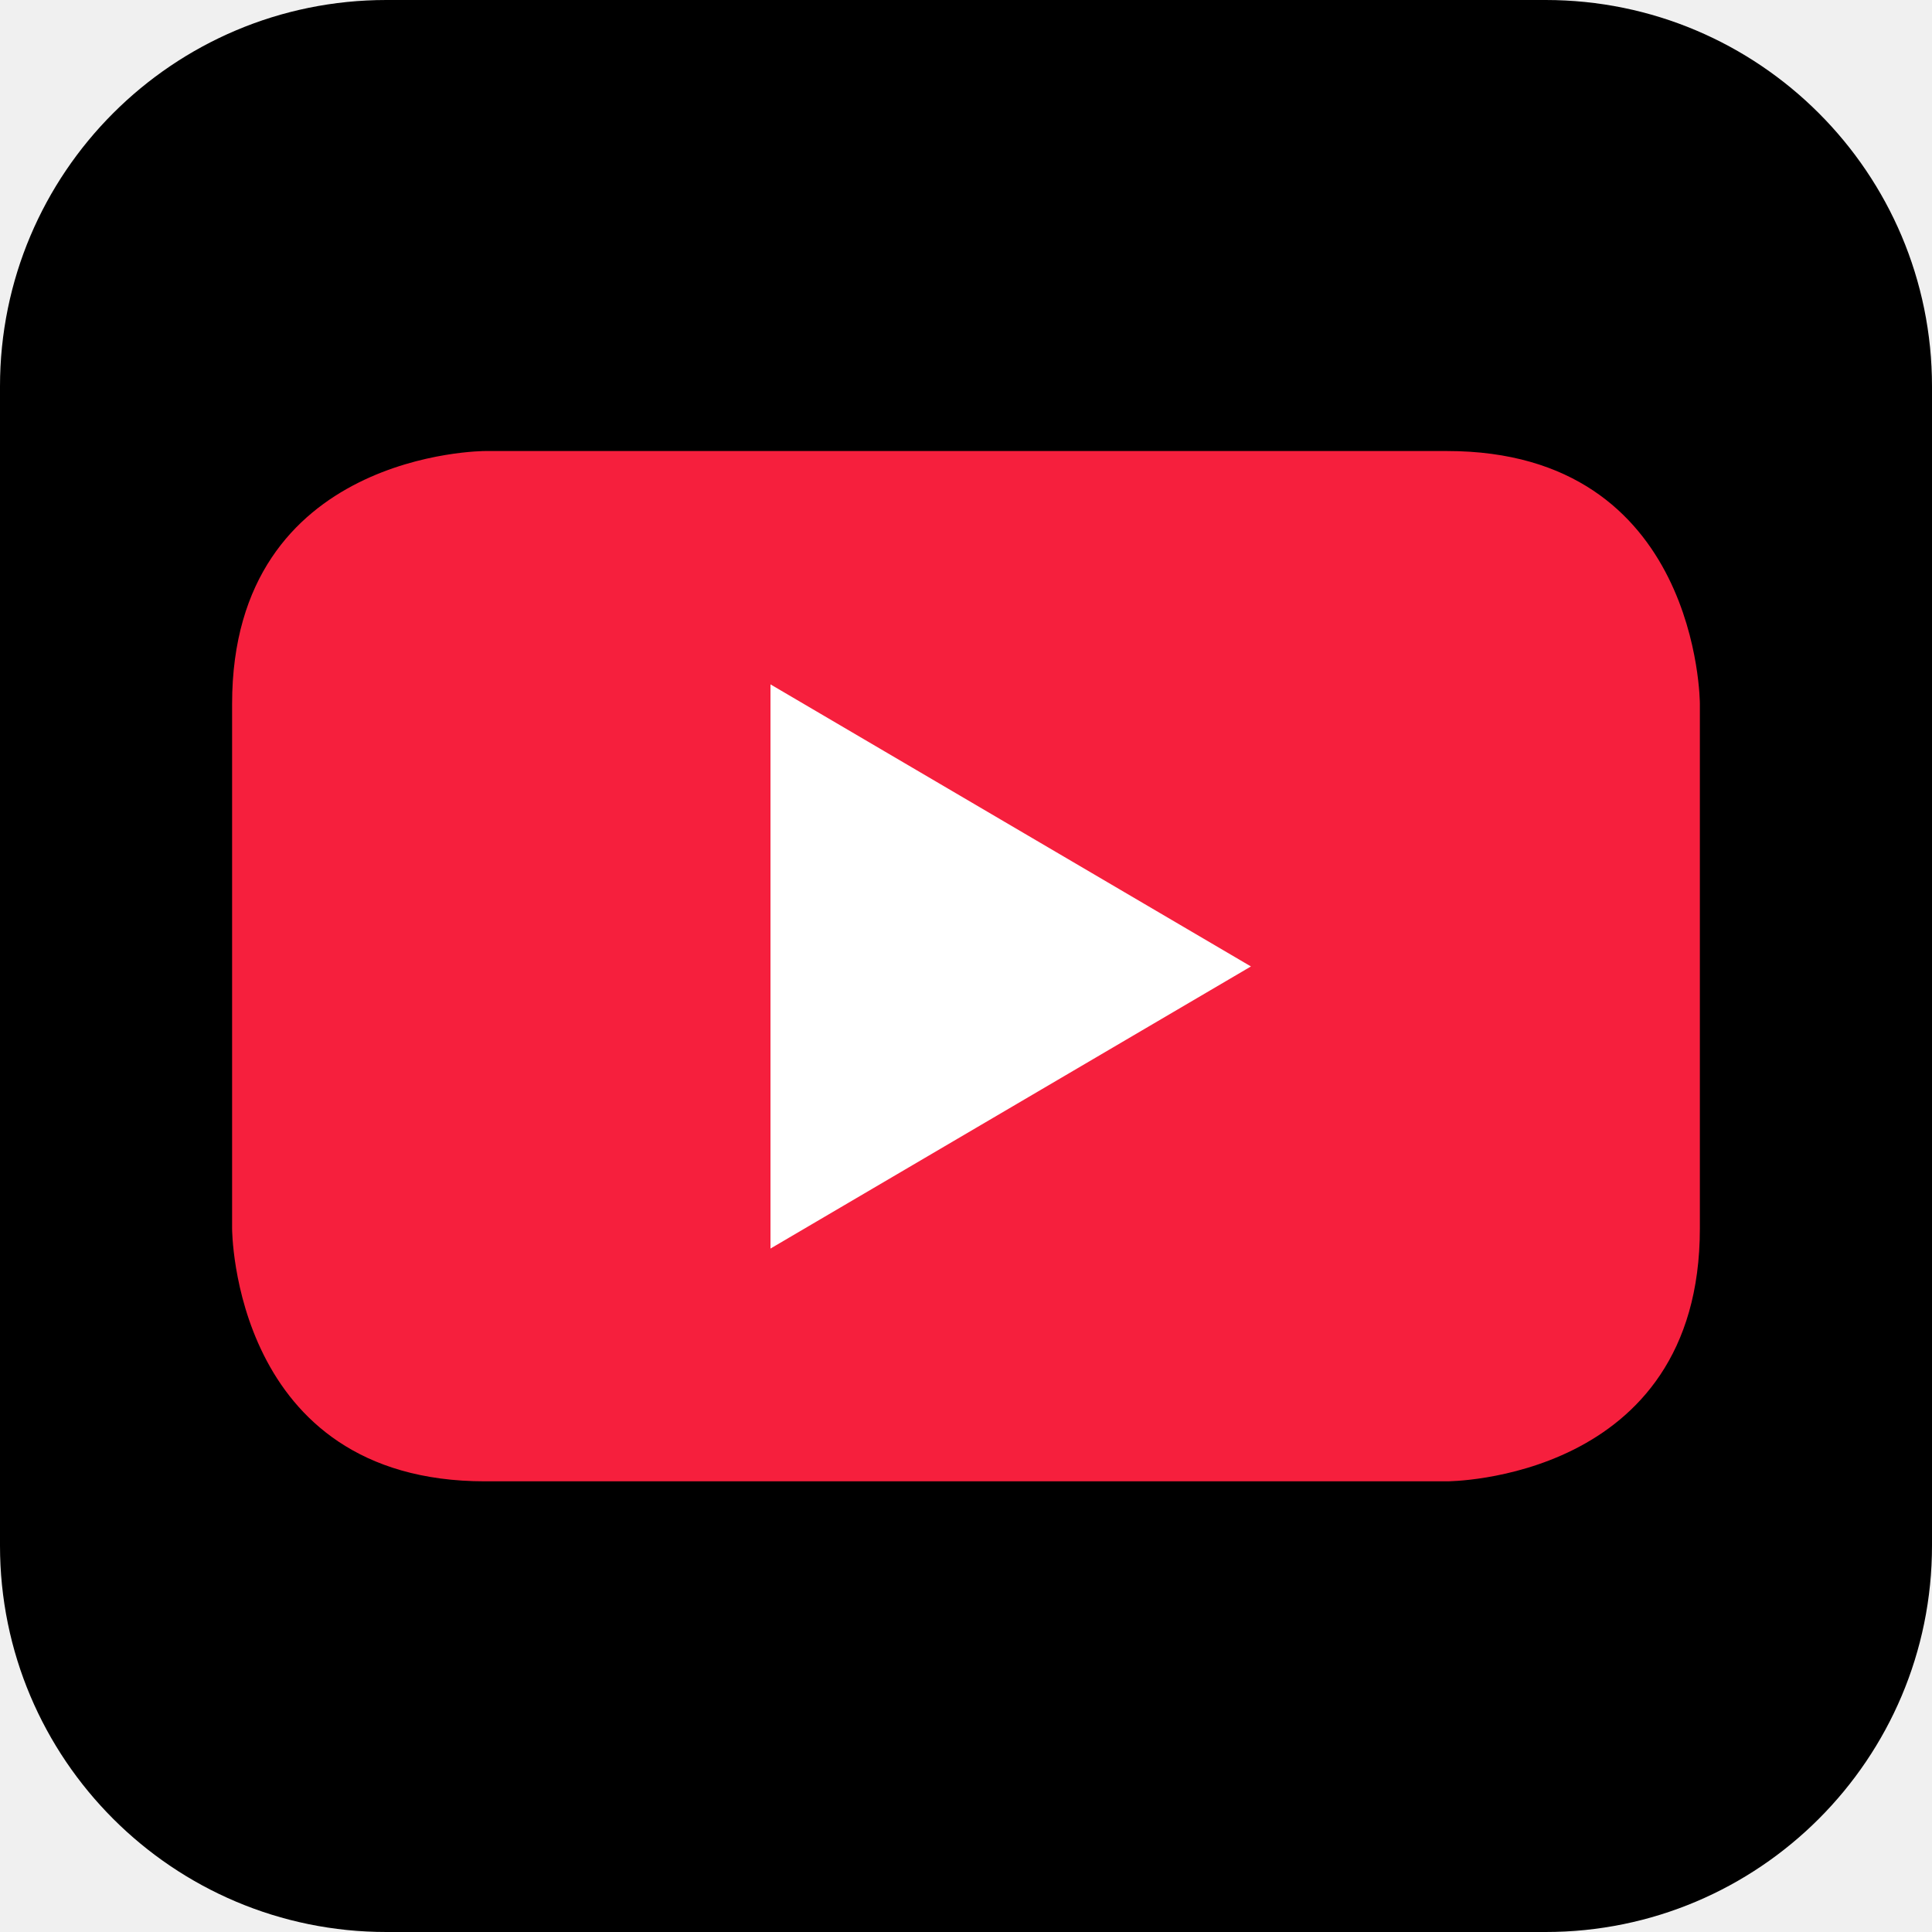
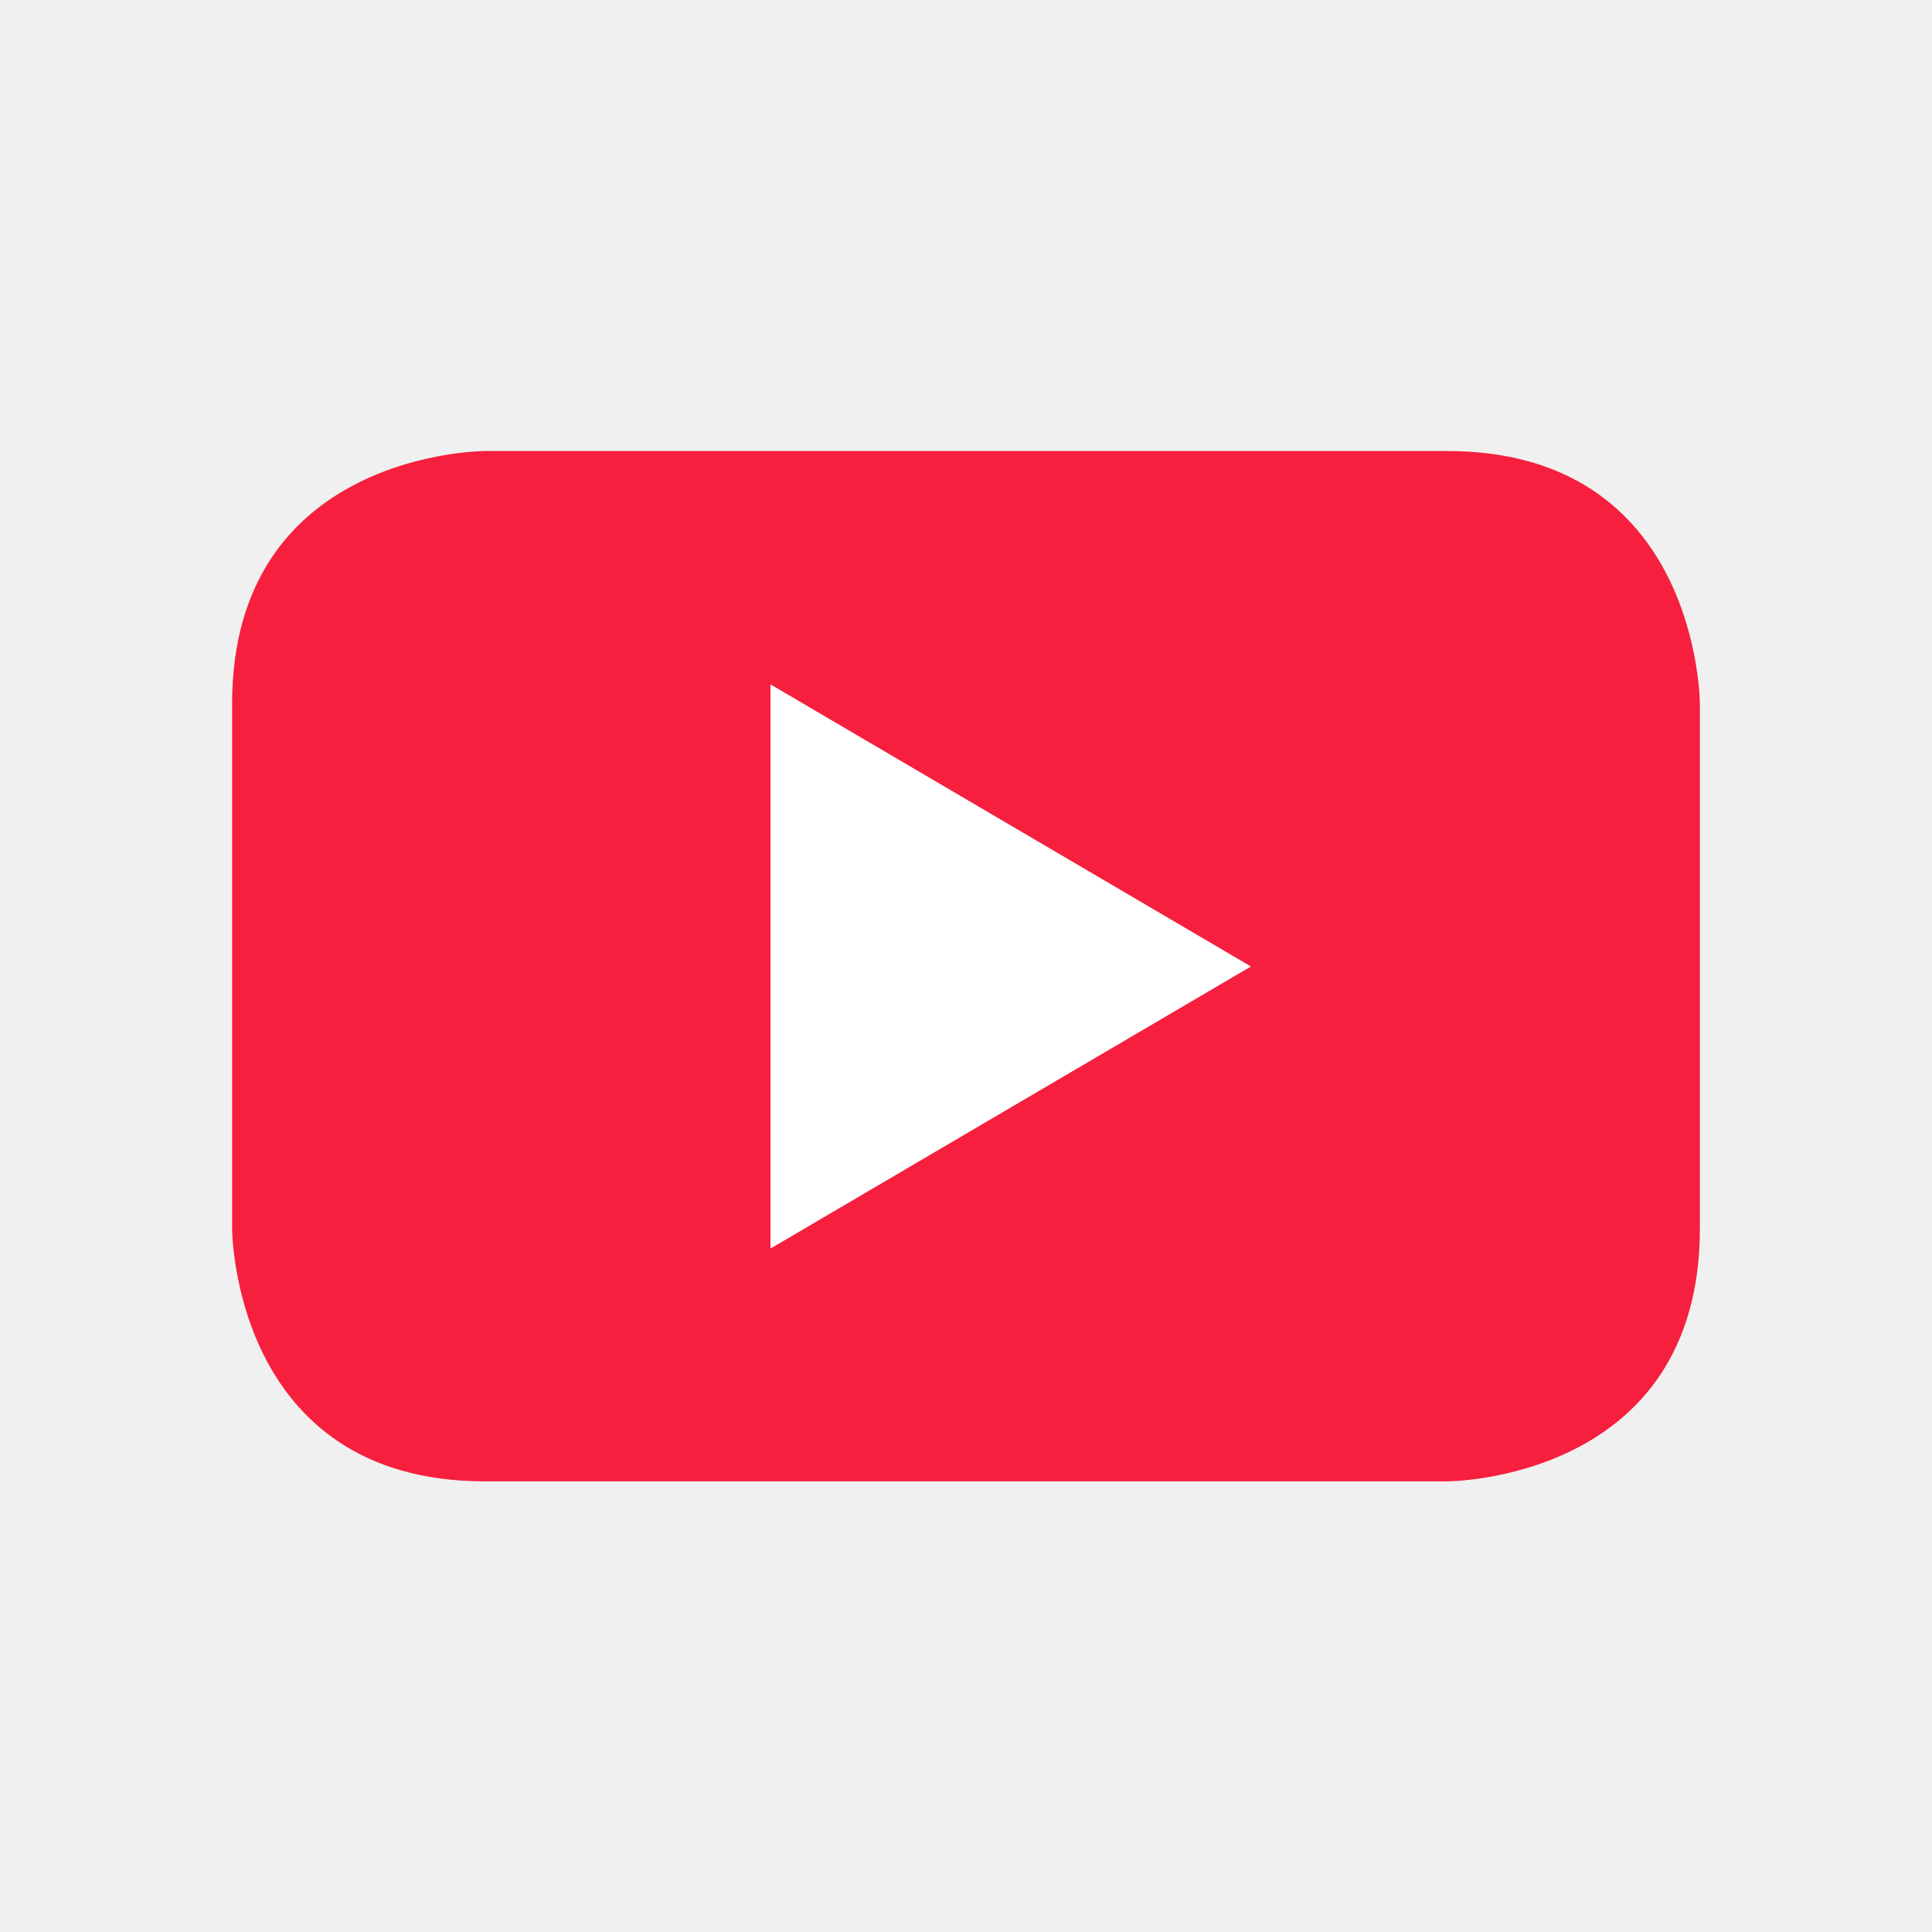
<svg xmlns="http://www.w3.org/2000/svg" width="60" height="60" viewBox="0 0 60 60" fill="none">
-   <g clip-path="url(#clip0_116_253)">
-     <path d="M55.312 0H4.688C2.098 0 0 2.098 0 4.688V55.312C0 57.902 2.098 60 4.688 60H55.312C57.902 60 60 57.902 60 55.312V4.688C60 2.098 57.902 0 55.312 0ZM45 35.367C45 40.535 39.832 40.535 39.832 40.535H20.168C15 40.535 15 35.367 15 35.367V24.645C15 19.477 20.168 19.477 20.168 19.477H39.832C45 19.477 45 24.645 45 24.645V35.367Z" fill="black" />
-     <path d="M52.791 38.152C52.791 46.004 44.939 46.004 44.939 46.004H15.061C7.208 46.004 7.208 38.152 7.208 38.152V21.859C7.208 14.007 15.061 14.007 15.061 14.007H44.939C52.791 14.007 52.791 21.859 52.791 21.859V38.152Z" fill="#F61F3D" />
-     <path d="M23.928 38.775L38.849 30.014L23.928 21.254V38.775Z" fill="white" />
-   </g>
-   <defs>
-     <clipPath id="clip0_116_253">
-       <rect width="60" height="60" rx="12" fill="white" />
-     </clipPath>
-   </defs>
+   <path d="M52.791 38.152C52.791 46.005 44.939 46.005 44.939 46.005H15.061C7.208 46.005 7.208 38.152 7.208 38.152V21.86C7.208 14.007 15.061 14.007 15.061 14.007H44.939C52.791 14.007 52.791 21.86 52.791 21.86V38.152Z" fill="#F61F3D" />
+   <path d="M23.928 38.775L38.849 30.015L23.928 21.254V38.775Z" fill="white" />
</svg>
